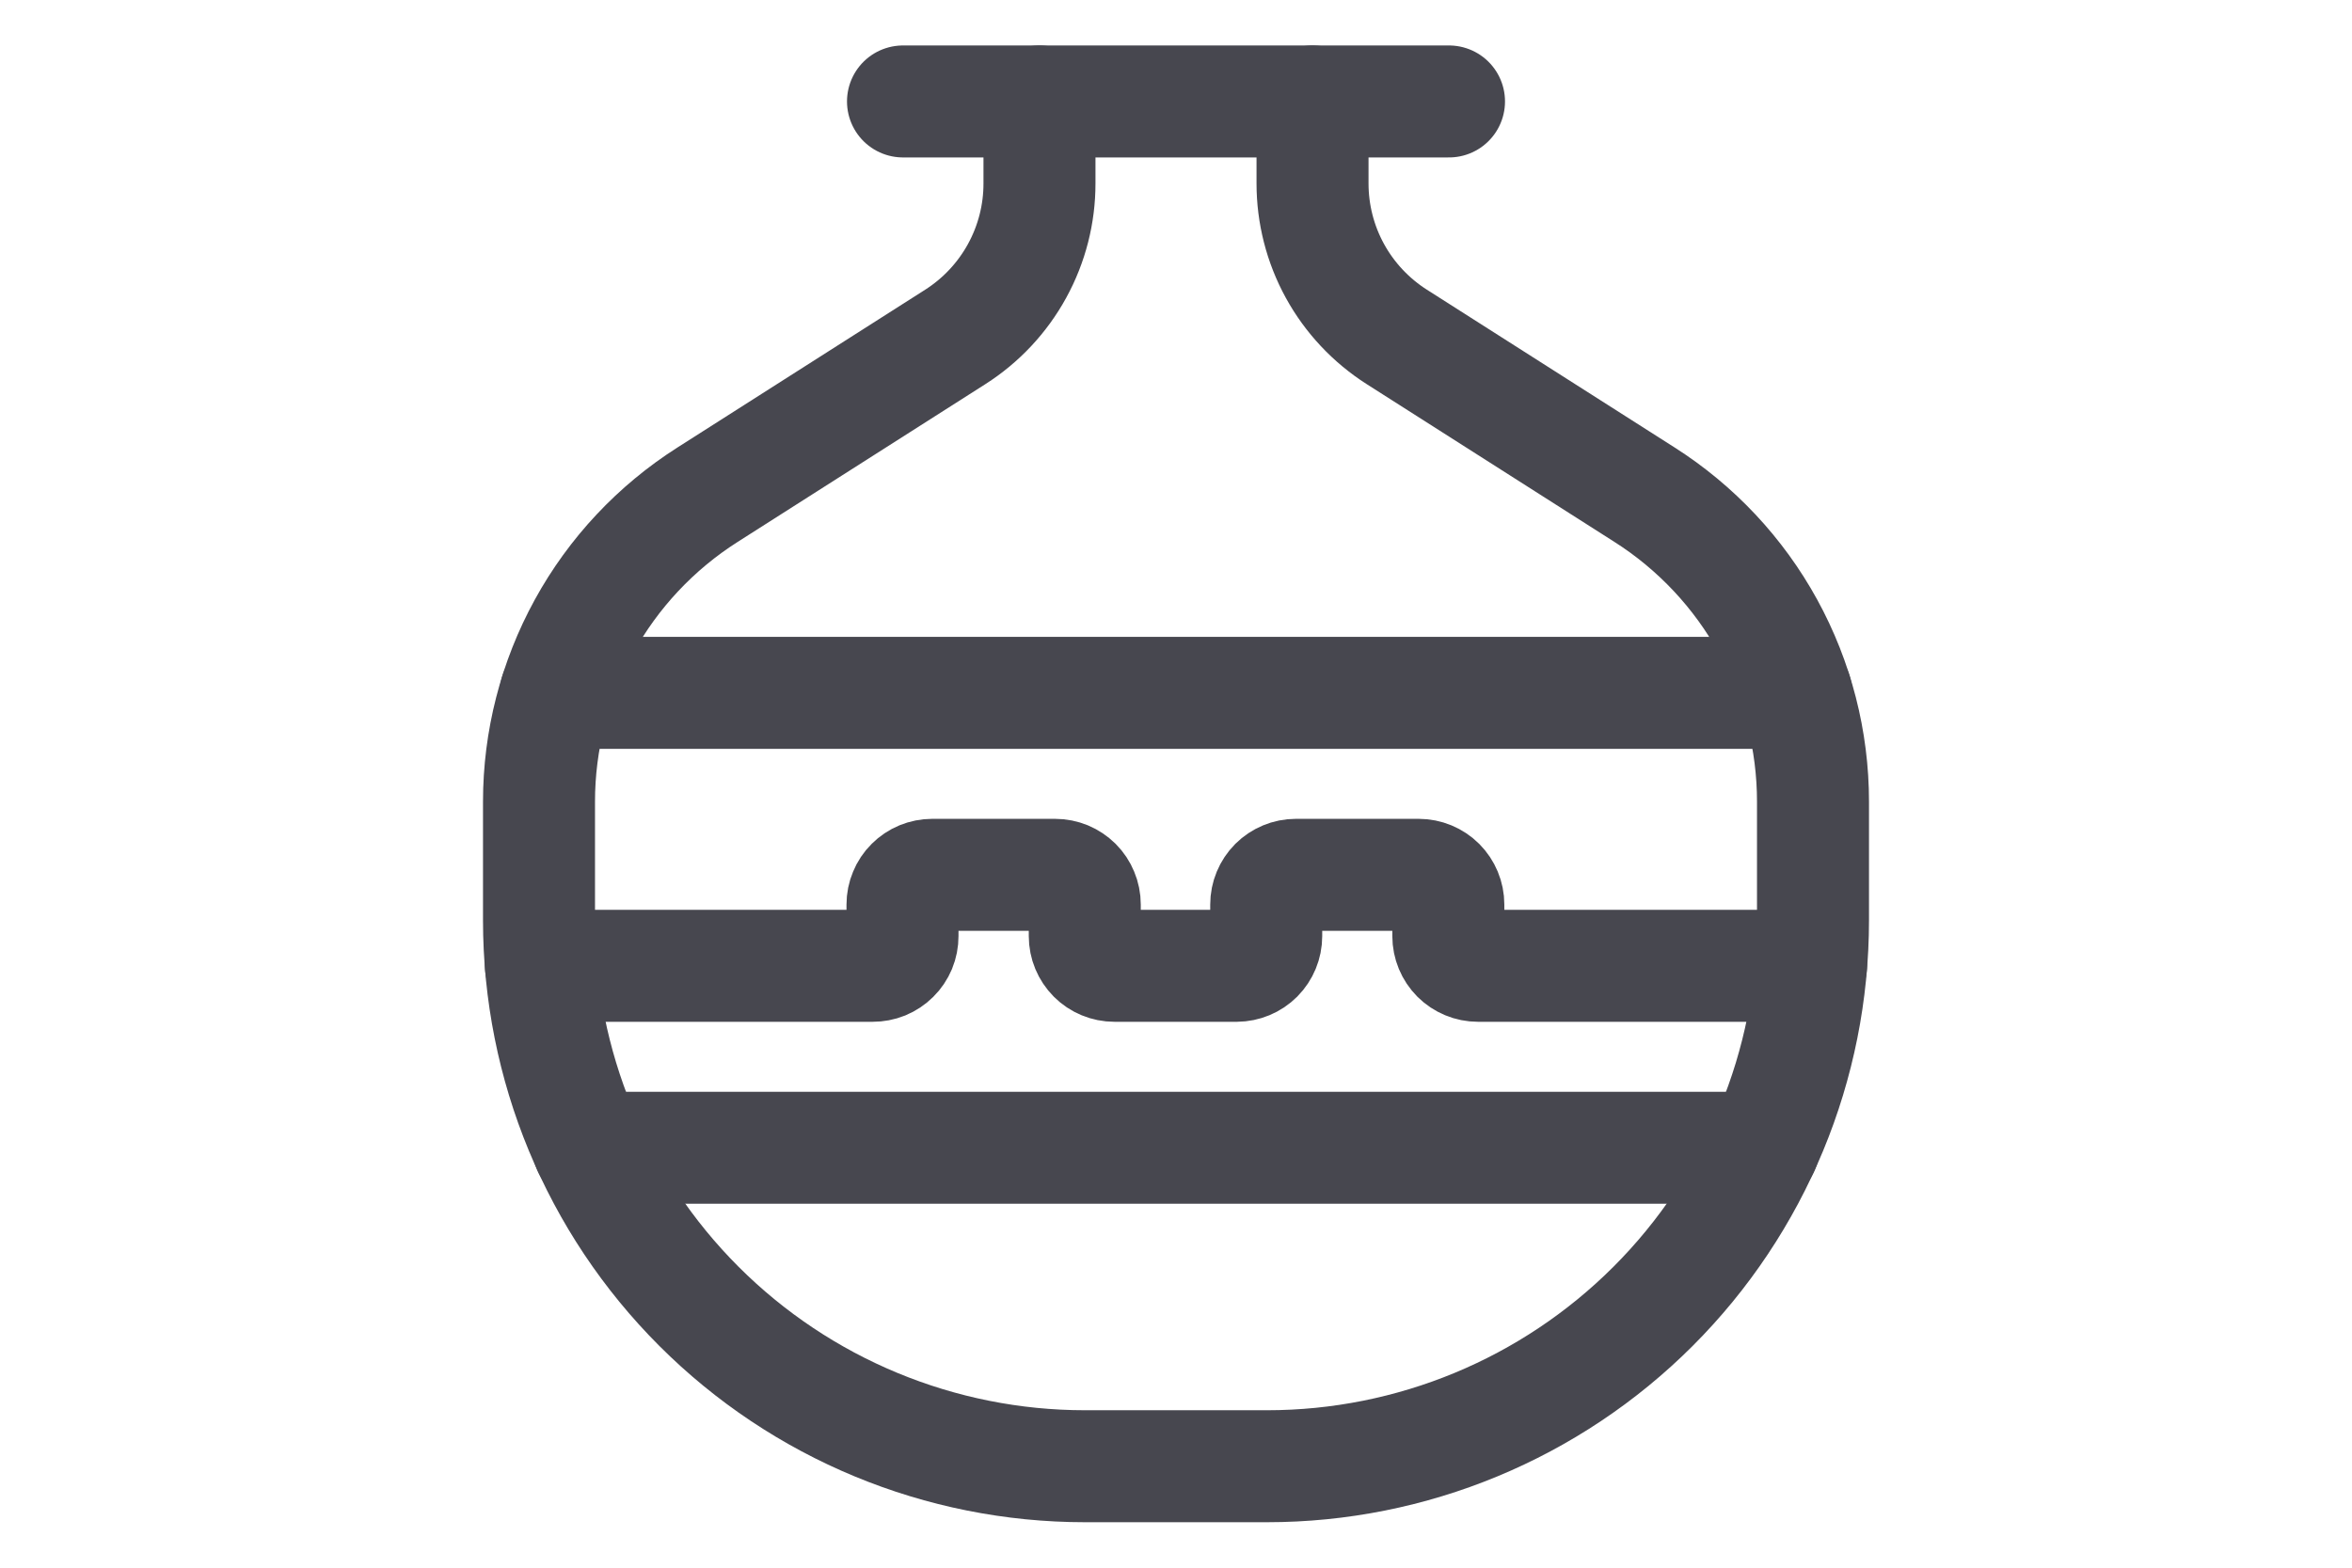
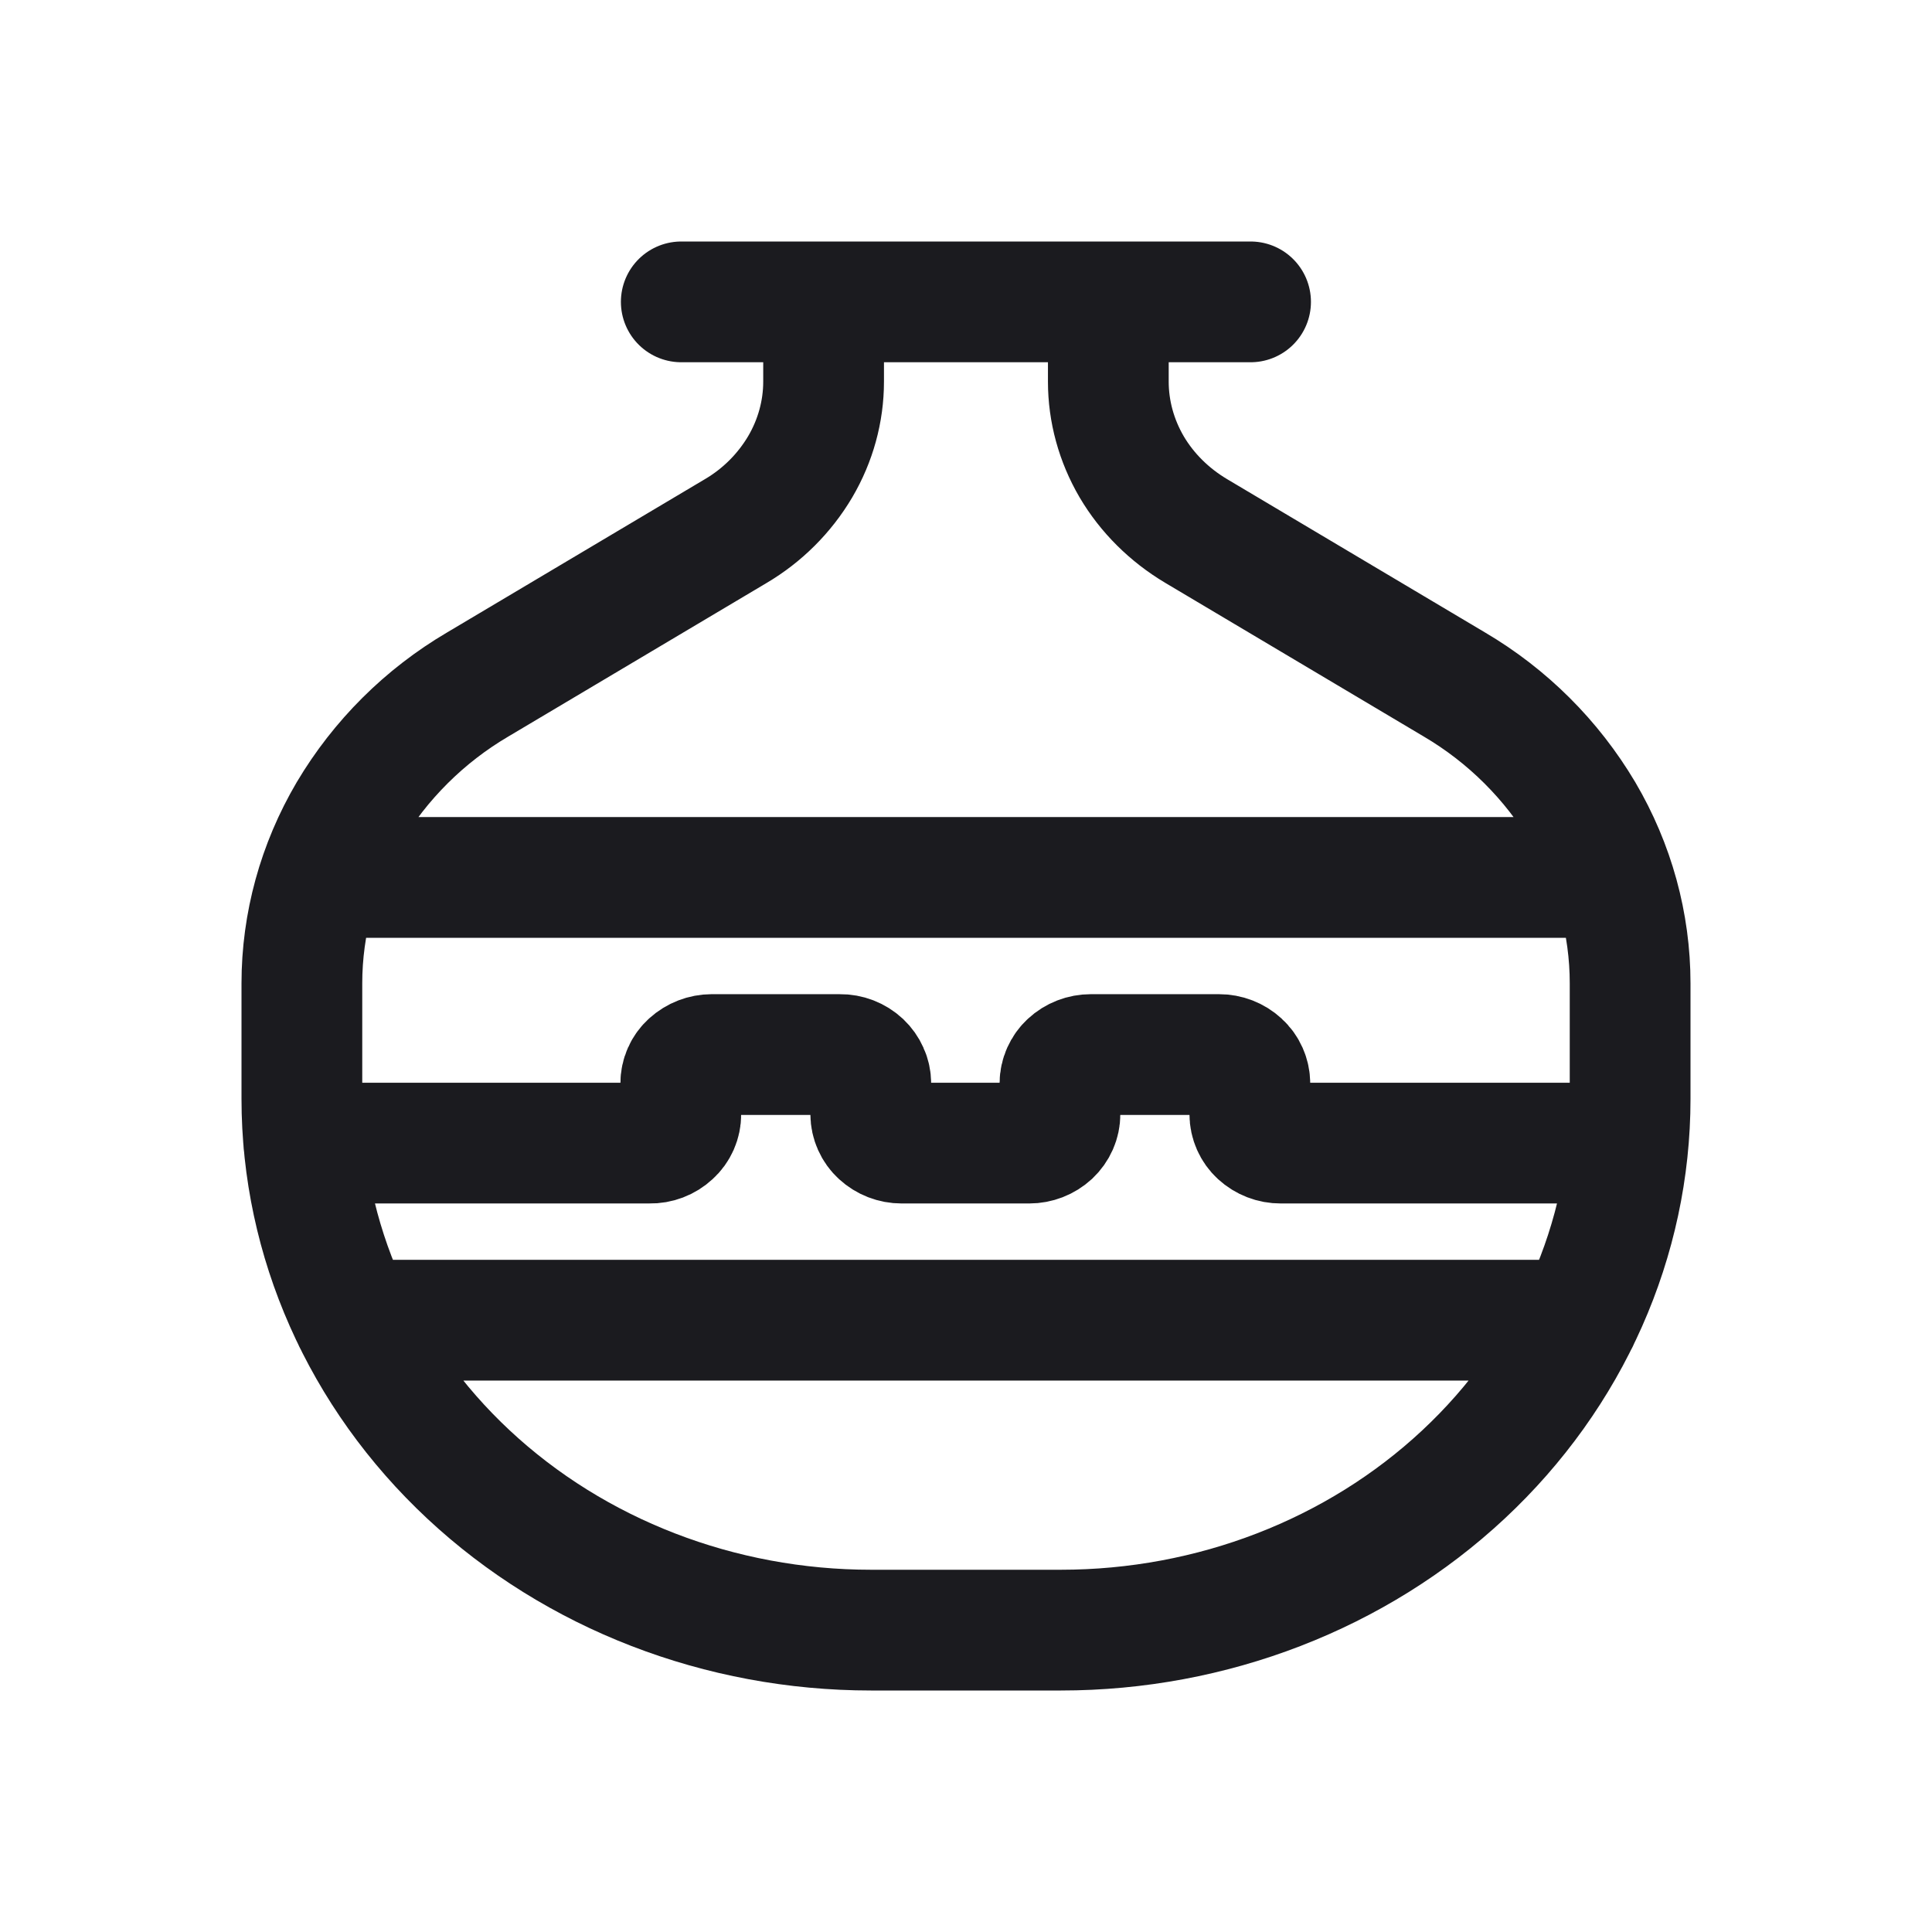
- <svg xmlns="http://www.w3.org/2000/svg" width="42" height="28" viewBox="0 0 42 28" fill="none">
-   <path d="M9.923 12.375H32.077" stroke="#47474F" stroke-width="2" stroke-linecap="round" stroke-linejoin="round" />
-   <path d="M10.51 20.5H31.49" stroke="#47474F" stroke-width="2" stroke-linecap="round" stroke-linejoin="round" />
-   <path d="M32.34 17.25H26.393C26.252 17.25 26.118 17.194 26.018 17.095C25.919 16.995 25.863 16.861 25.863 16.72V16.155C25.863 16.014 25.807 15.88 25.708 15.78C25.609 15.681 25.474 15.625 25.333 15.625H23.141C23 15.625 22.866 15.681 22.766 15.78C22.667 15.88 22.611 16.014 22.611 16.155V16.72C22.611 16.86 22.555 16.995 22.457 17.094C22.358 17.193 22.224 17.249 22.083 17.25H19.901C19.76 17.25 19.625 17.194 19.526 17.095C19.427 16.995 19.371 16.861 19.371 16.72V16.155C19.371 16.085 19.357 16.016 19.33 15.952C19.304 15.888 19.265 15.829 19.216 15.78C19.166 15.731 19.108 15.692 19.044 15.665C18.98 15.639 18.911 15.625 18.841 15.625H16.646C16.577 15.625 16.508 15.639 16.444 15.665C16.379 15.692 16.321 15.731 16.272 15.78C16.222 15.829 16.183 15.888 16.157 15.952C16.13 16.016 16.116 16.085 16.116 16.155V16.72C16.116 16.79 16.103 16.859 16.076 16.924C16.049 16.988 16.01 17.047 15.96 17.096C15.911 17.145 15.852 17.184 15.787 17.211C15.723 17.237 15.653 17.25 15.583 17.25H9.659" stroke="#47474F" stroke-width="2" stroke-linecap="round" stroke-linejoin="round" />
-   <path d="M23.438 1.812V3.275C23.438 3.822 23.575 4.36 23.838 4.839C24.101 5.318 24.481 5.723 24.942 6.017L29.364 8.834C30.287 9.421 31.047 10.231 31.573 11.19C32.099 12.149 32.375 13.225 32.375 14.319V16.438C32.375 19.023 31.348 21.503 29.519 23.332C27.691 25.16 25.211 26.188 22.625 26.188H19.375C16.789 26.188 14.309 25.16 12.481 23.332C10.652 21.503 9.625 19.023 9.625 16.438V14.319C9.625 13.225 9.901 12.149 10.427 11.191C10.953 10.232 11.713 9.422 12.636 8.835L17.058 6.018C17.519 5.724 17.899 5.319 18.162 4.839C18.425 4.36 18.563 3.822 18.562 3.275V1.812" stroke="#47474F" stroke-width="2" stroke-linecap="round" stroke-linejoin="round" />
-   <path d="M16.125 1.812H25.875" stroke="#47474F" stroke-width="2" stroke-linecap="round" stroke-linejoin="round" />
+ <svg xmlns="http://www.w3.org/2000/svg" width="24" height="24" viewBox="0 0 24 24" fill="none">
+   <path d="M3.966 10.9h16.068M4.392 16.4h15.216m.617-2.2H15.91a.399.399 0 0 1-.272-.105.347.347 0 0 1-.112-.254v-.382a.347.347 0 0 0-.113-.254.398.398 0 0 0-.271-.105h-1.59c-.103 0-.2.038-.272.105a.347.347 0 0 0-.113.254v.382c0 .095-.04.186-.112.254a.398.398 0 0 1-.27.105h-1.584a.399.399 0 0 1-.271-.105.347.347 0 0 1-.113-.254v-.382a.337.337 0 0 0-.03-.138.36.36 0 0 0-.082-.116.39.39 0 0 0-.272-.105H8.842a.408.408 0 0 0-.272.105.337.337 0 0 0-.113.254v.382a.339.339 0 0 1-.113.255.388.388 0 0 1-.273.104H3.774m9.994-10.45v.99c0 .37.1.734.29 1.059.191.324.467.598.801.797l3.208 1.907a4.54 4.54 0 0 1 1.601 1.595c.382.649.582 1.377.582 2.118v1.434c0 1.75-.745 3.43-2.071 4.667-1.326 1.238-3.125 1.933-5 1.933H10.82c-1.875 0-3.674-.695-5-1.933S3.75 15.4 3.75 13.65v-1.434c0-.74.2-1.469.582-2.118a4.54 4.54 0 0 1 1.602-1.595L9.14 6.597a2.27 2.27 0 0 0 .8-.798c.191-.325.291-.689.291-1.059v-.99m-1.768 0h7.072" stroke="#1B1B1F" stroke-width="1.5" stroke-linecap="round" stroke-linejoin="round" />
</svg>
